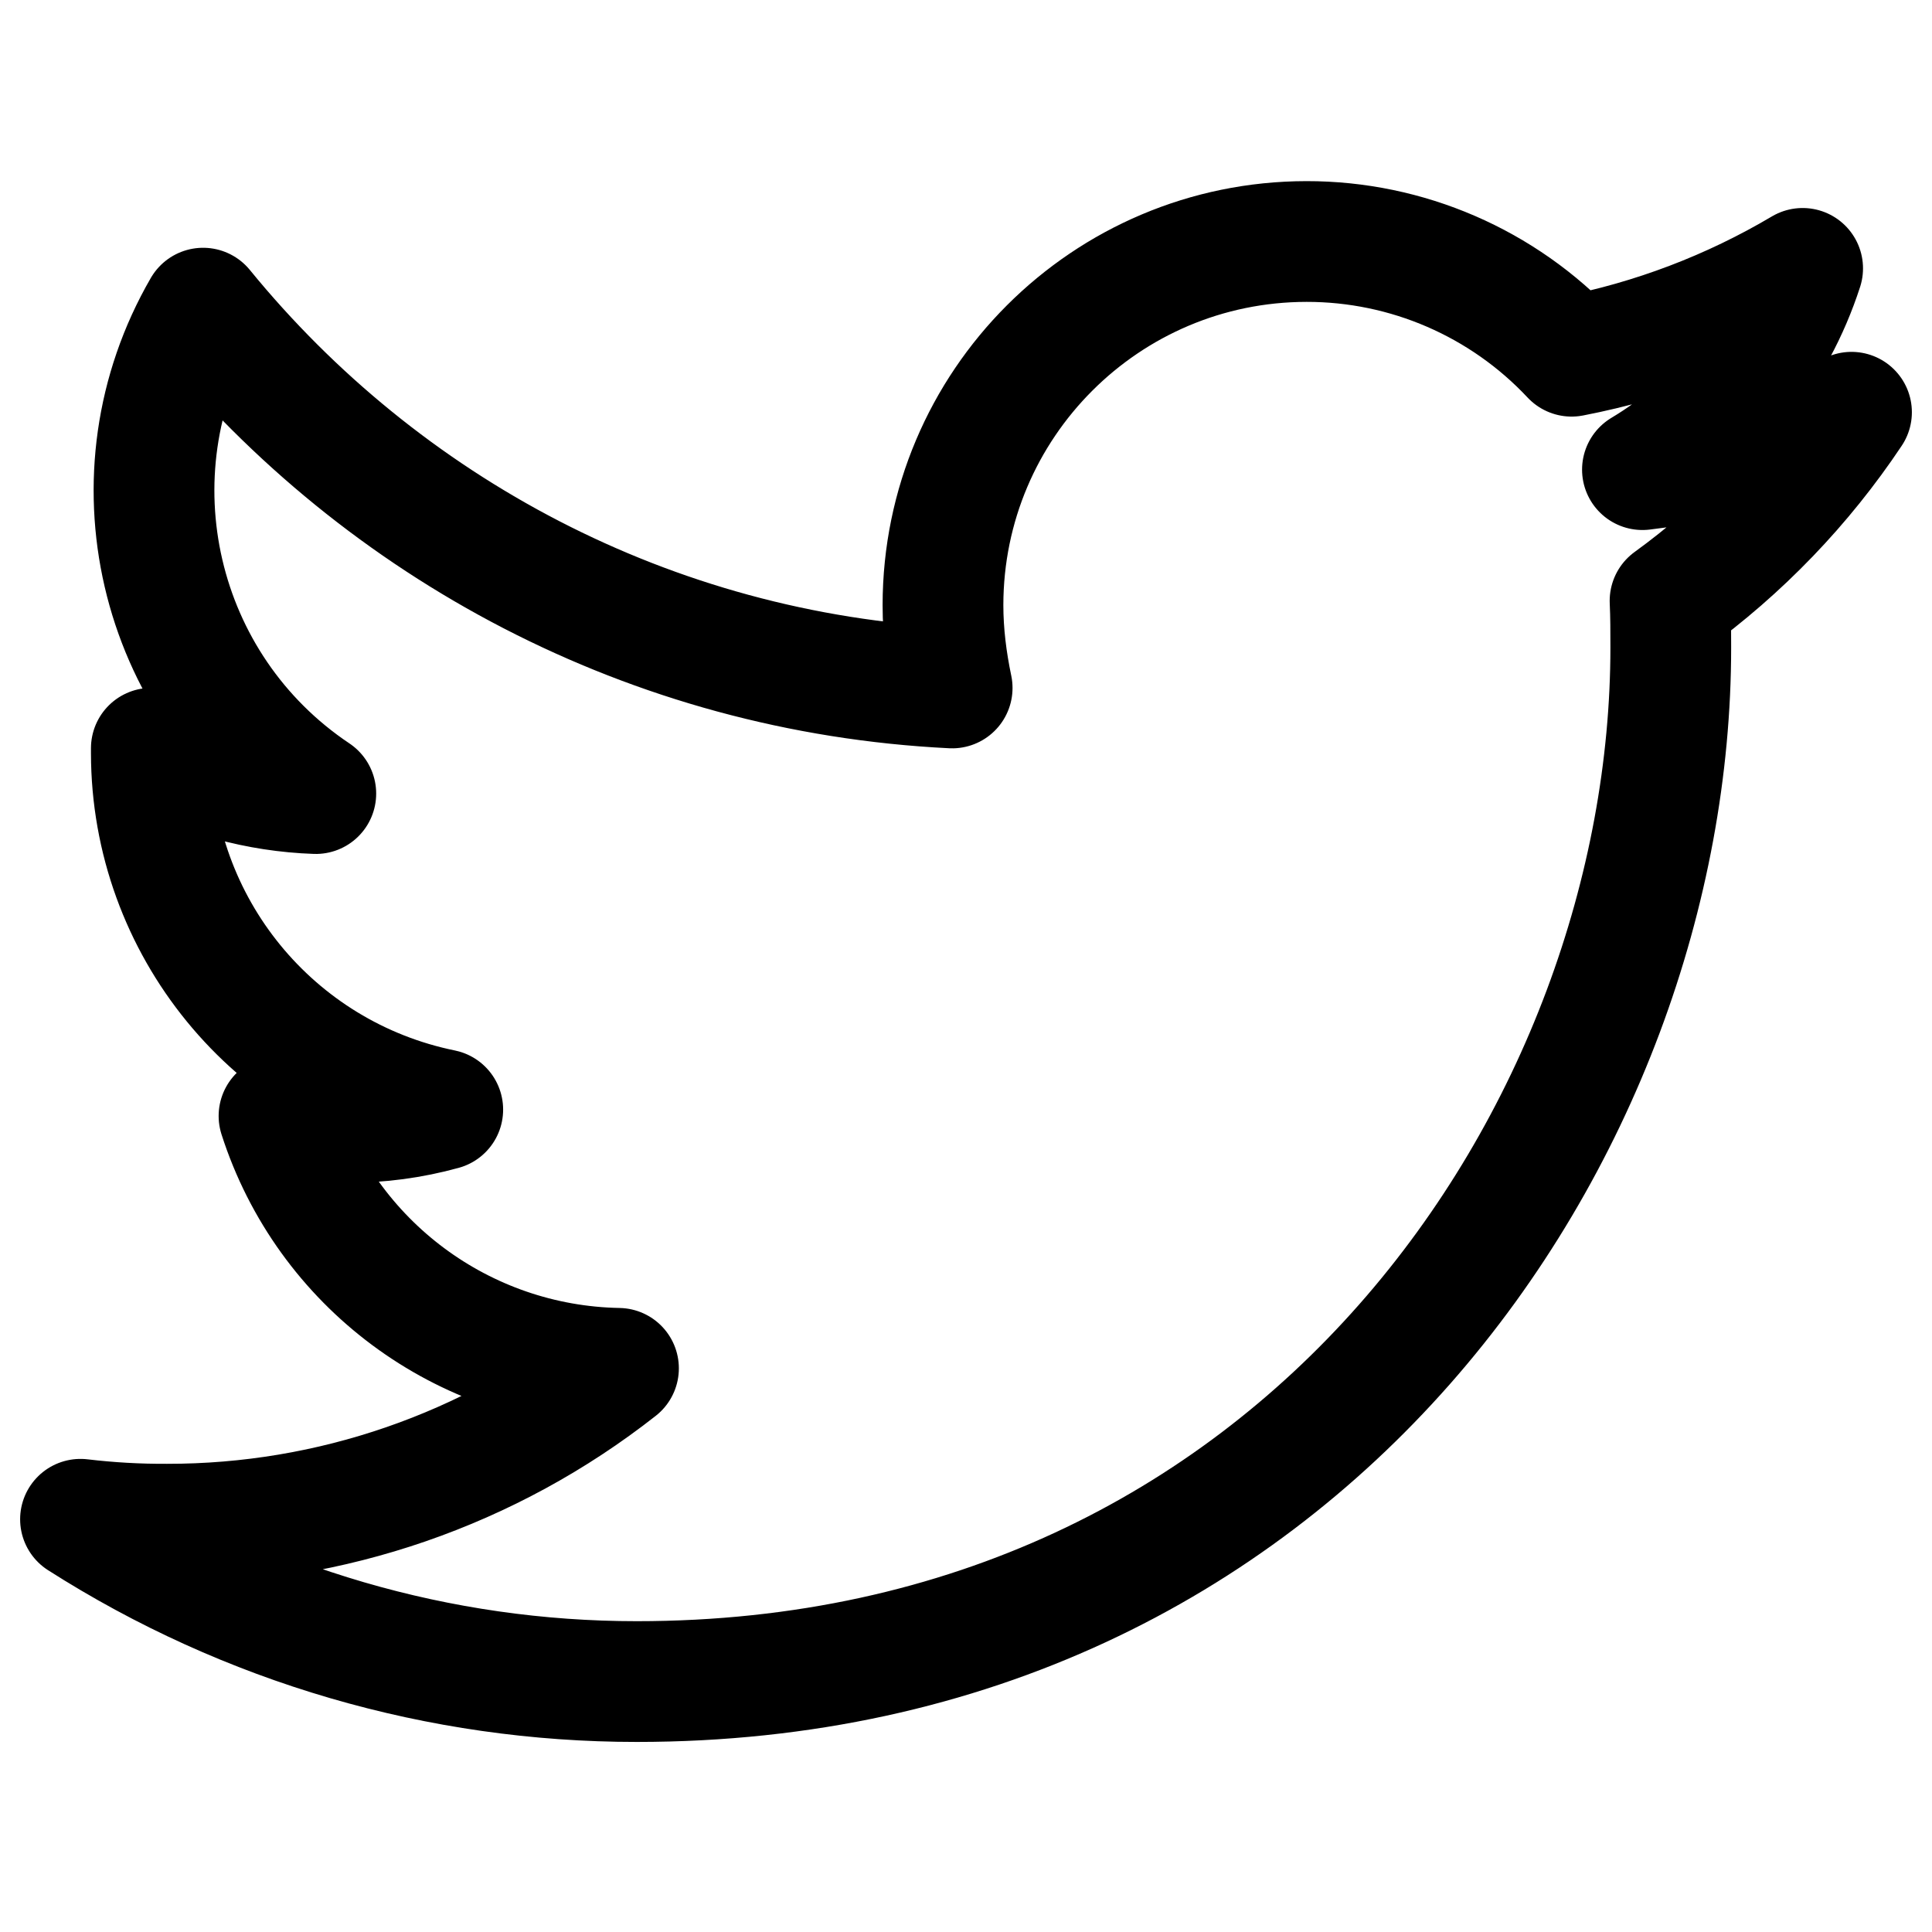
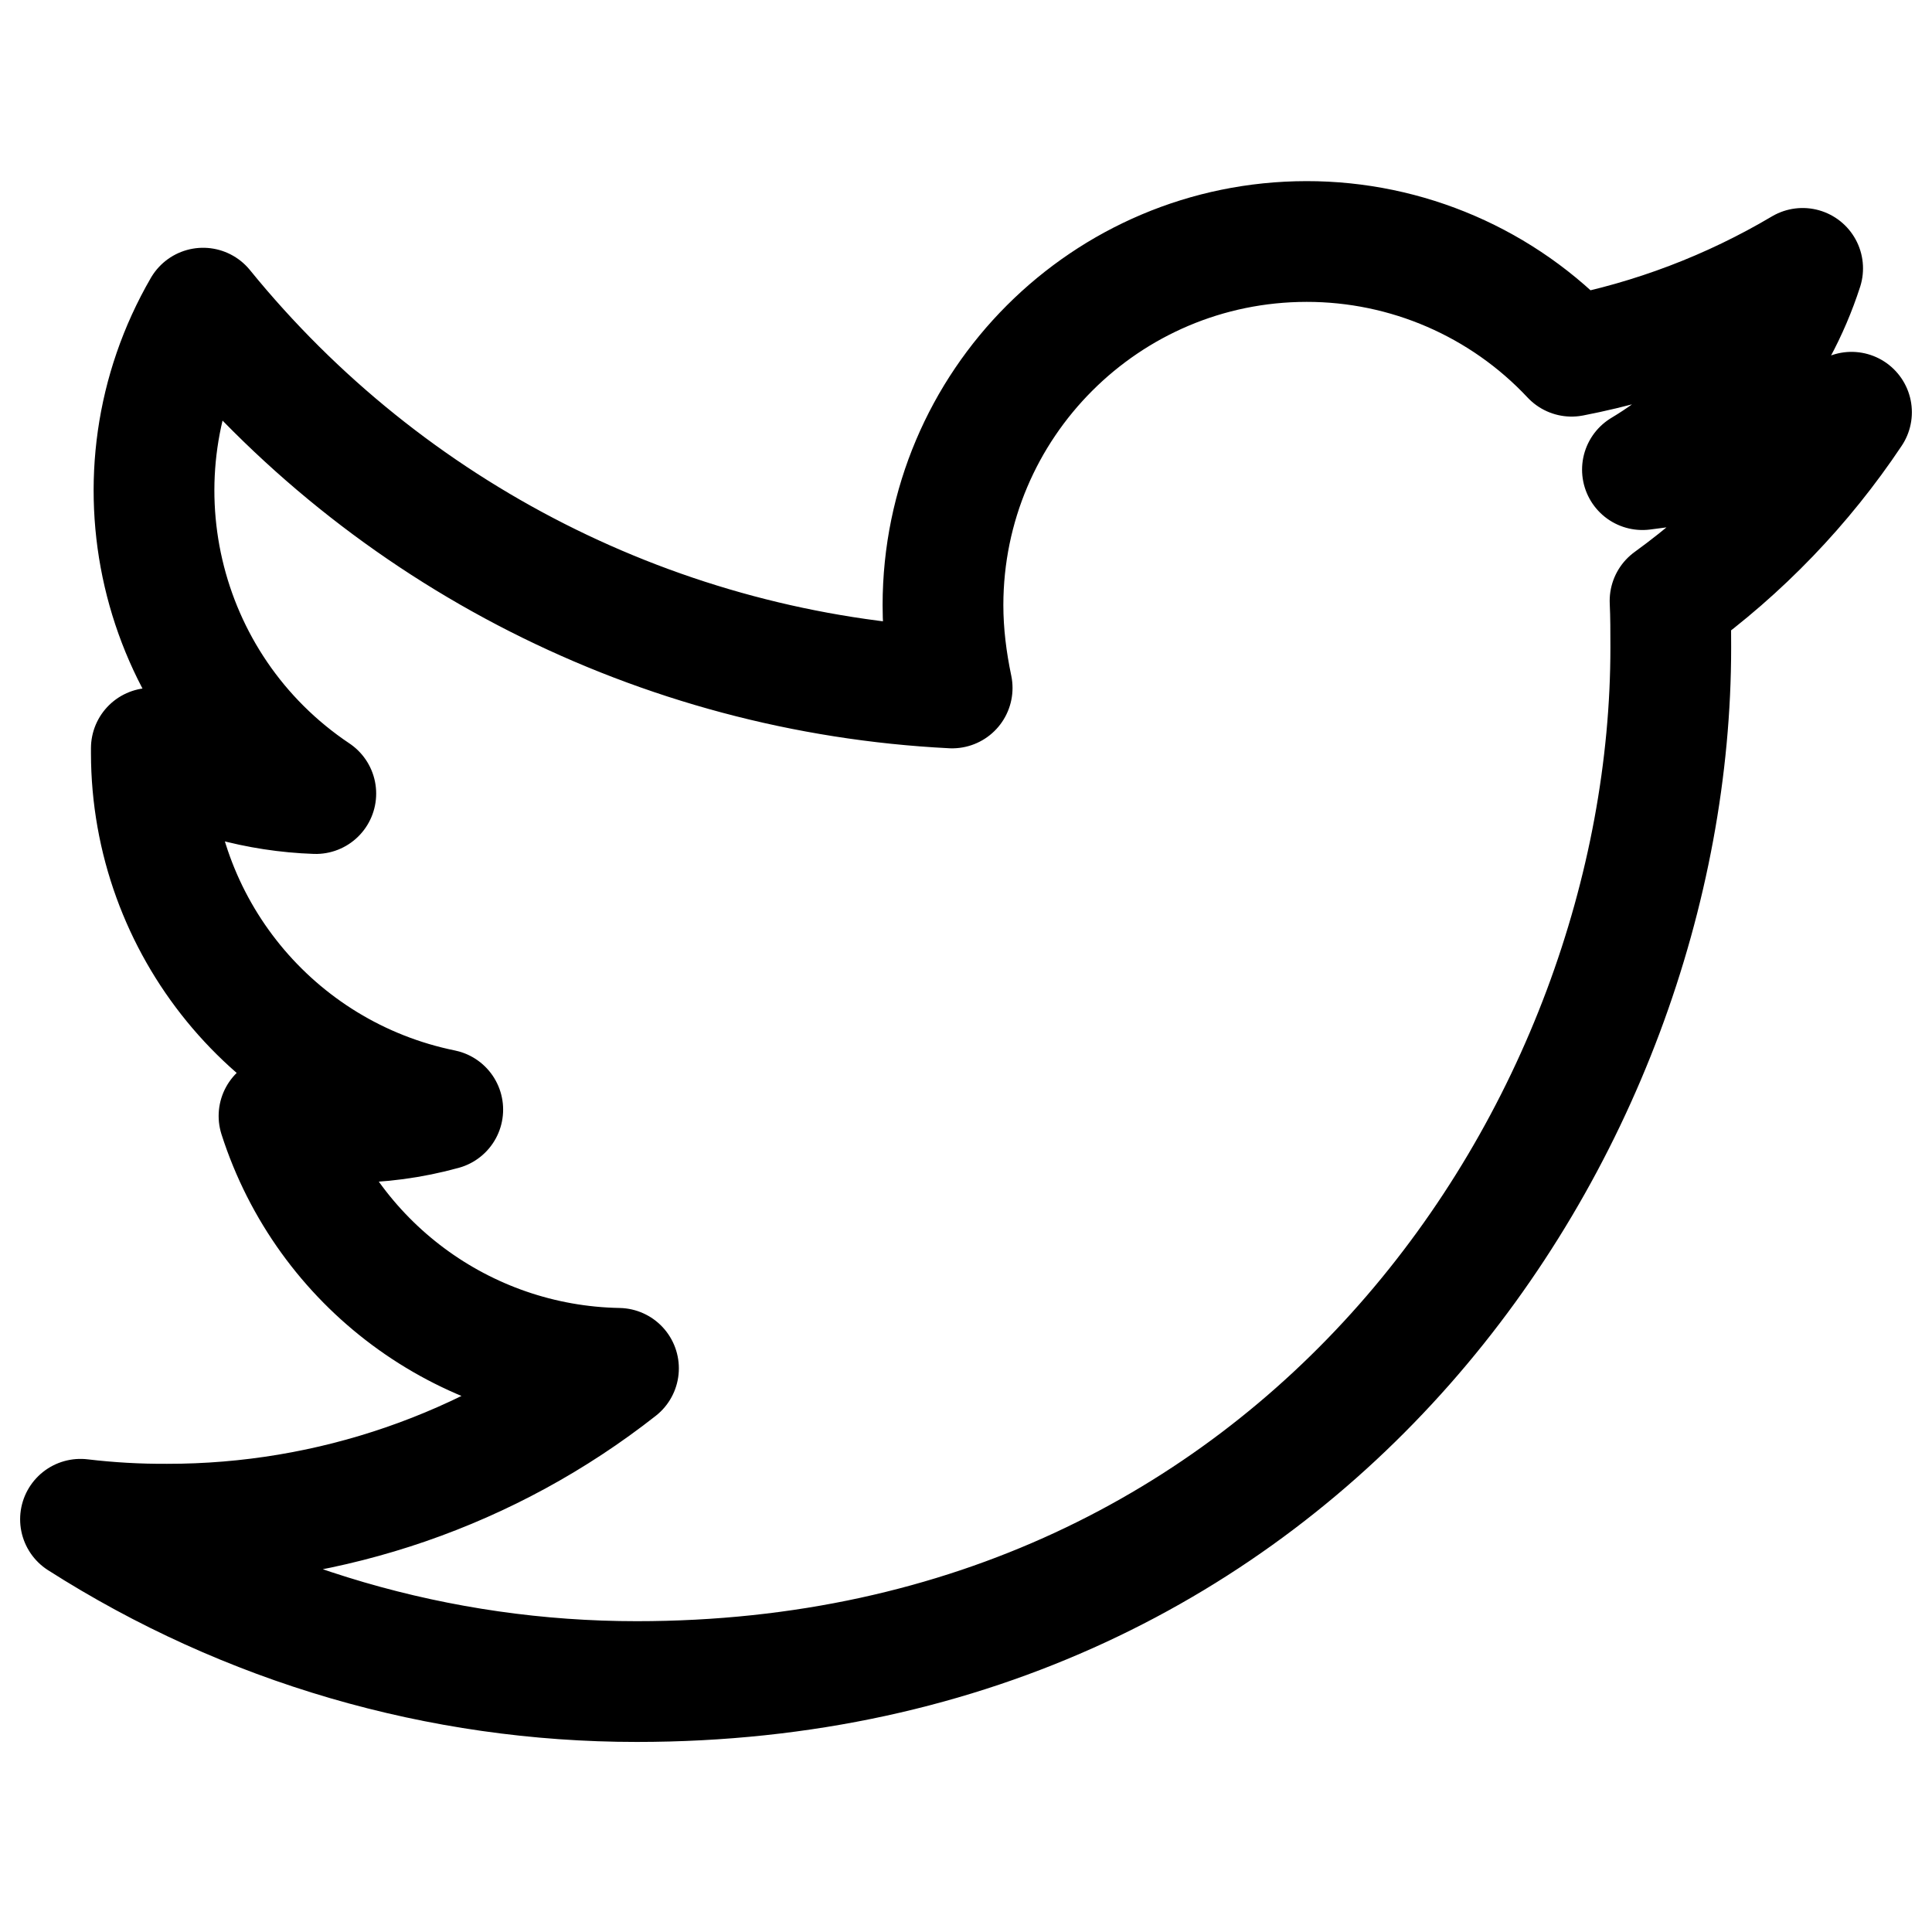
<svg xmlns="http://www.w3.org/2000/svg" width="24" height="24" fill="none">
-   <path stroke="#000" stroke-linejoin="round" stroke-miterlimit="10" stroke-width="1.5" d="M7.91 20.889c8.302 0 12.845-6.885 12.845-12.845 0-.193 0-.387-.009-.58A9.195 9.195 0 0 0 23 5.121a9.15 9.15 0 0 1-2.597.713 4.542 4.542 0 0 0 1.99-2.5 8.98 8.98 0 0 1-2.87 1.091A4.506 4.506 0 0 0 16.23 3a4.52 4.52 0 0 0-4.516 4.516c0 .352.044.696.114 1.03-3.75-.185-7.078-1.99-9.305-4.718a4.526 4.526 0 0 0 1.4 6.03 4.566 4.566 0 0 1-2.043-.563v.061A4.524 4.524 0 0 0 5.5 13.784a4.399 4.399 0 0 1-1.189.159c-.29 0-.572-.027-.845-.08a4.514 4.514 0 0 0 4.217 3.135 9.054 9.054 0 0 1-5.608 1.936A8.69 8.69 0 0 1 1 18.873a12.841 12.841 0 0 0 6.91 2.016Z" />
+   <path stroke="#000" stroke-linejoin="round" stroke-miterlimit="10" stroke-width="1.5" d="M7.91 20.889c8.302 0 12.845-6.885 12.845-12.845 0-.193 0-.387-.009-.58A9.195 9.195 0 0 0 23 5.121a9.15 9.15 0 0 1-2.597.713 4.542 4.542 0 0 0 1.99-2.5 8.98 8.98 0 0 1-2.87 1.091A4.506 4.506 0 0 0 16.23 3a4.52 4.52 0 0 0-4.516 4.516c0 .352.044.696.114 1.03a12.822 12.822 0 0 1-9.305-4.718 4.526 4.526 0 0 0 1.4 6.03 4.566 4.566 0 0 1-2.043-.563v.061a4.524 4.524 0 0 0 3.62 4.428 4.399 4.399 0 0 1-1.189.159c-.29 0-.572-.027-.845-.08a4.514 4.514 0 0 0 4.217 3.135 9.054 9.054 0 0 1-5.608 1.936A8.69 8.69 0 0 1 1 18.873a12.841 12.841 0 0 0 6.91 2.016Z" />
</svg>
